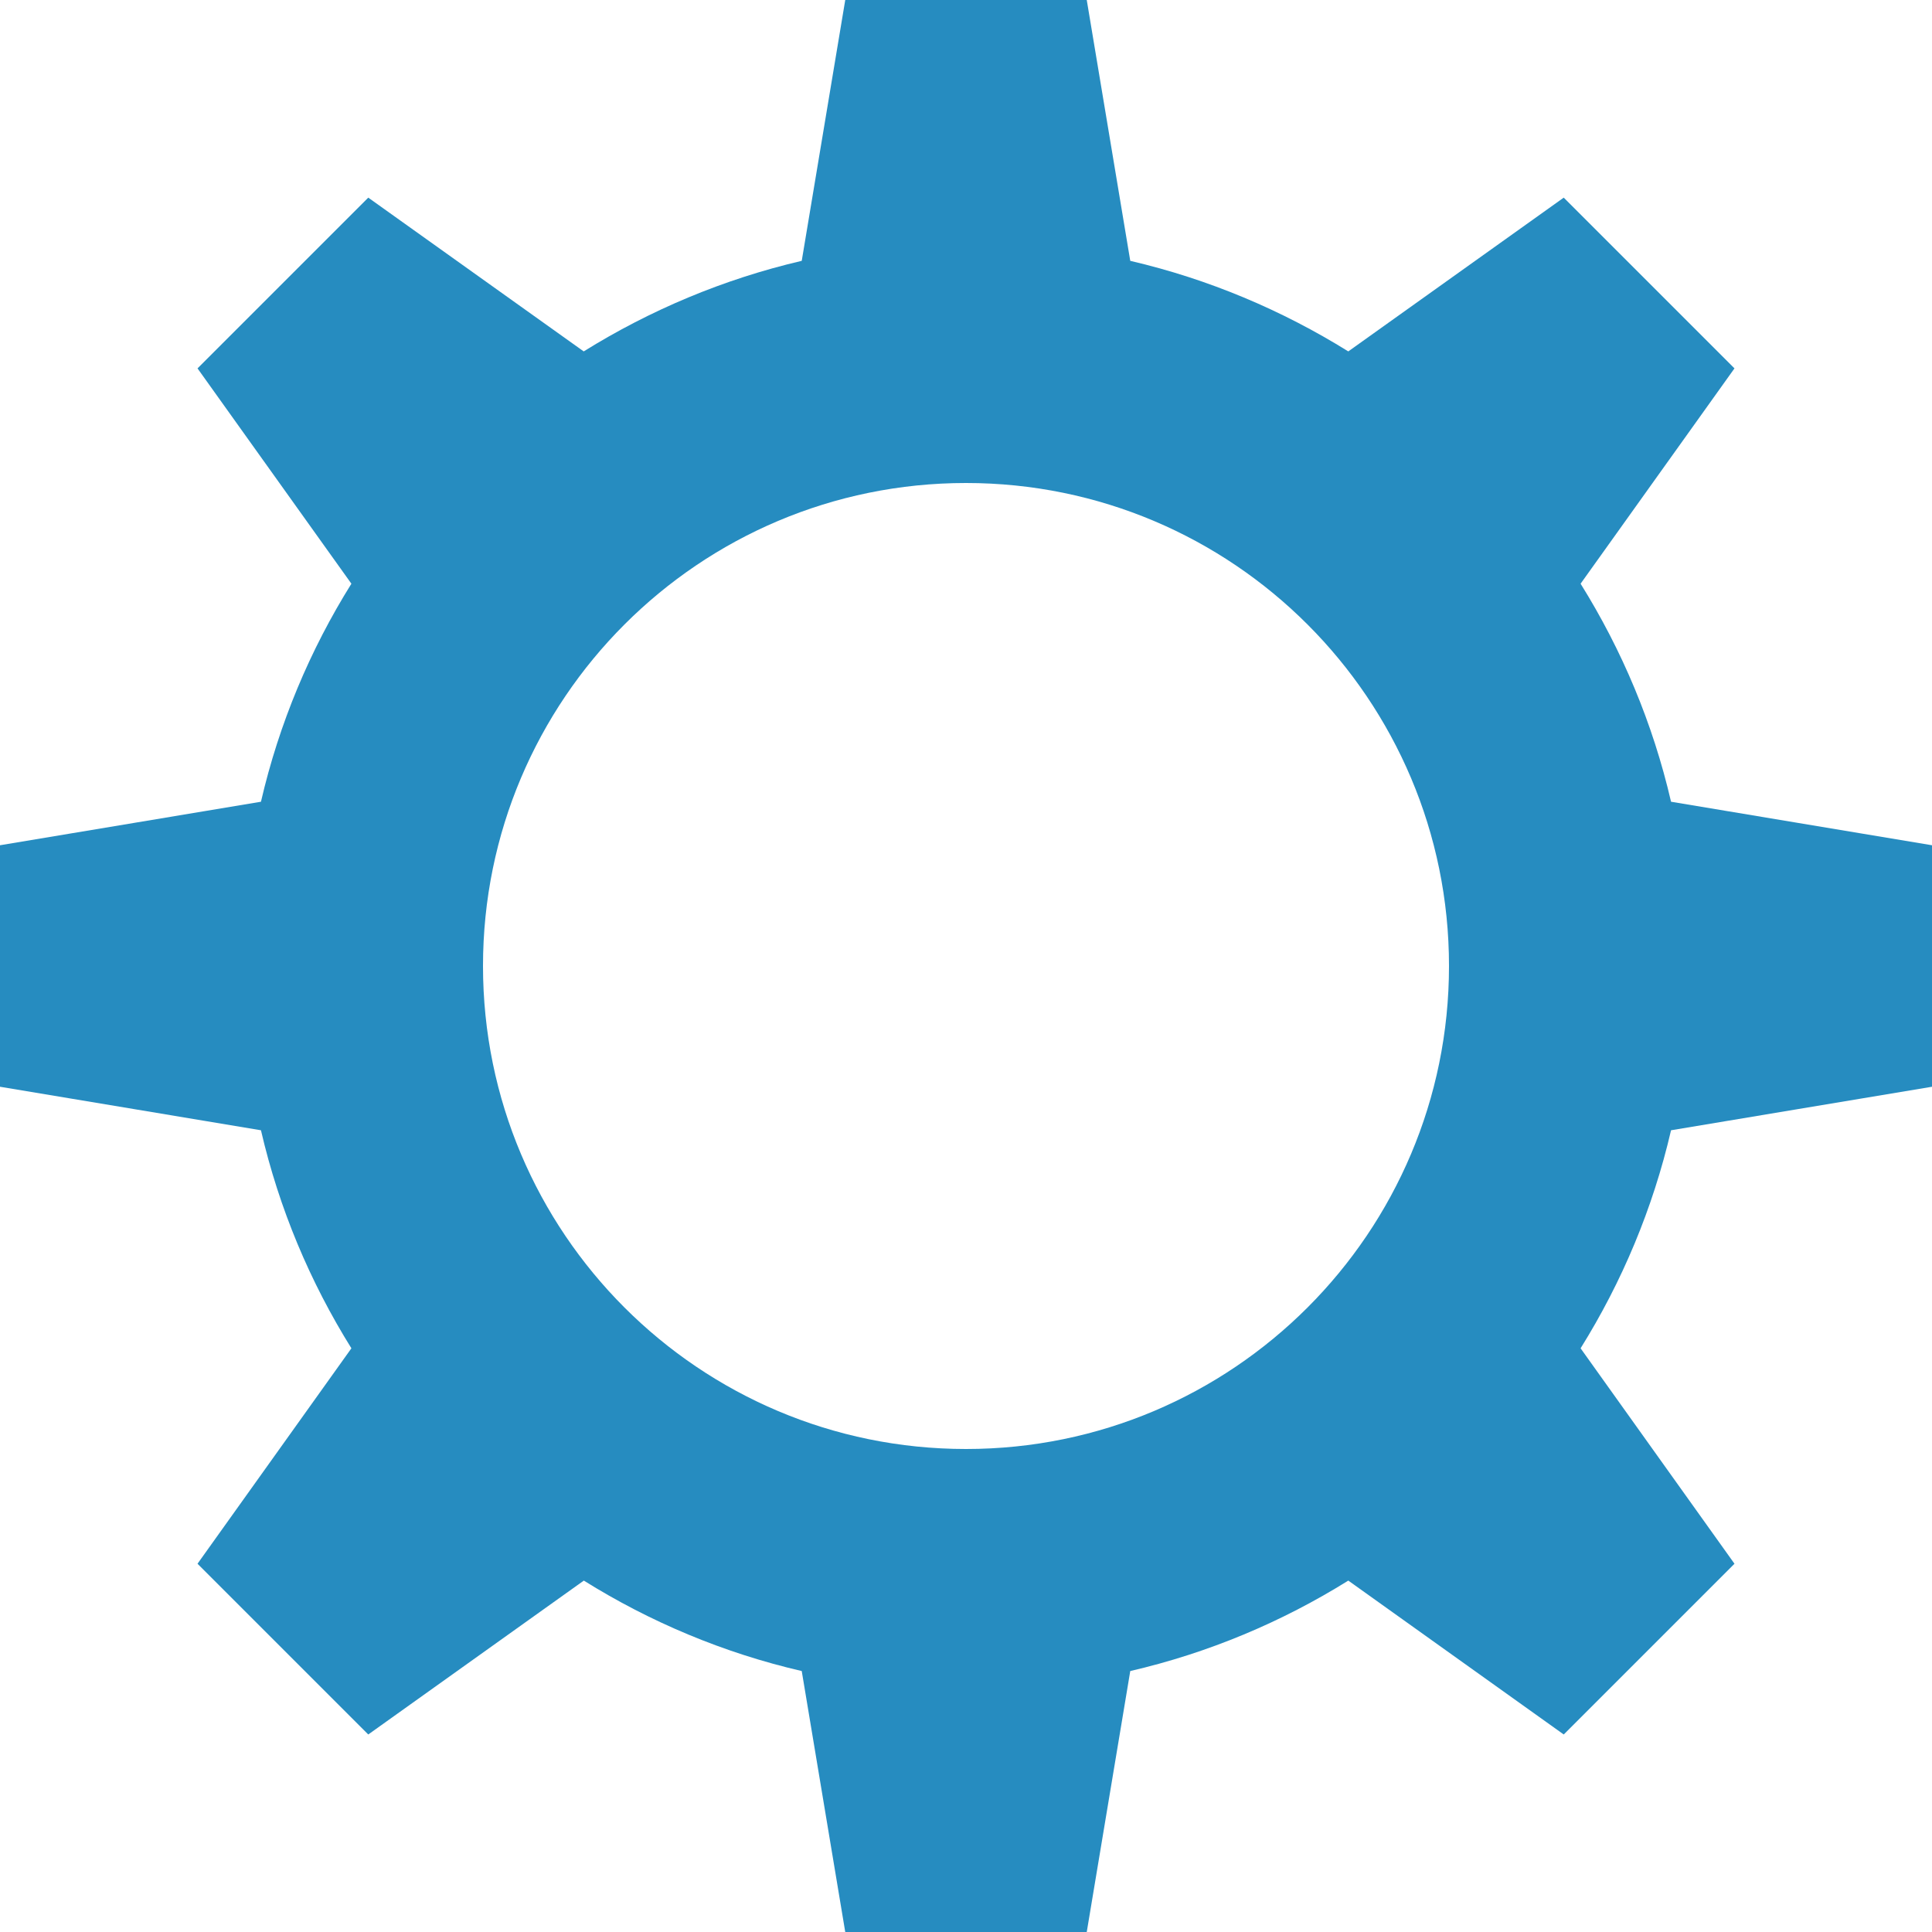
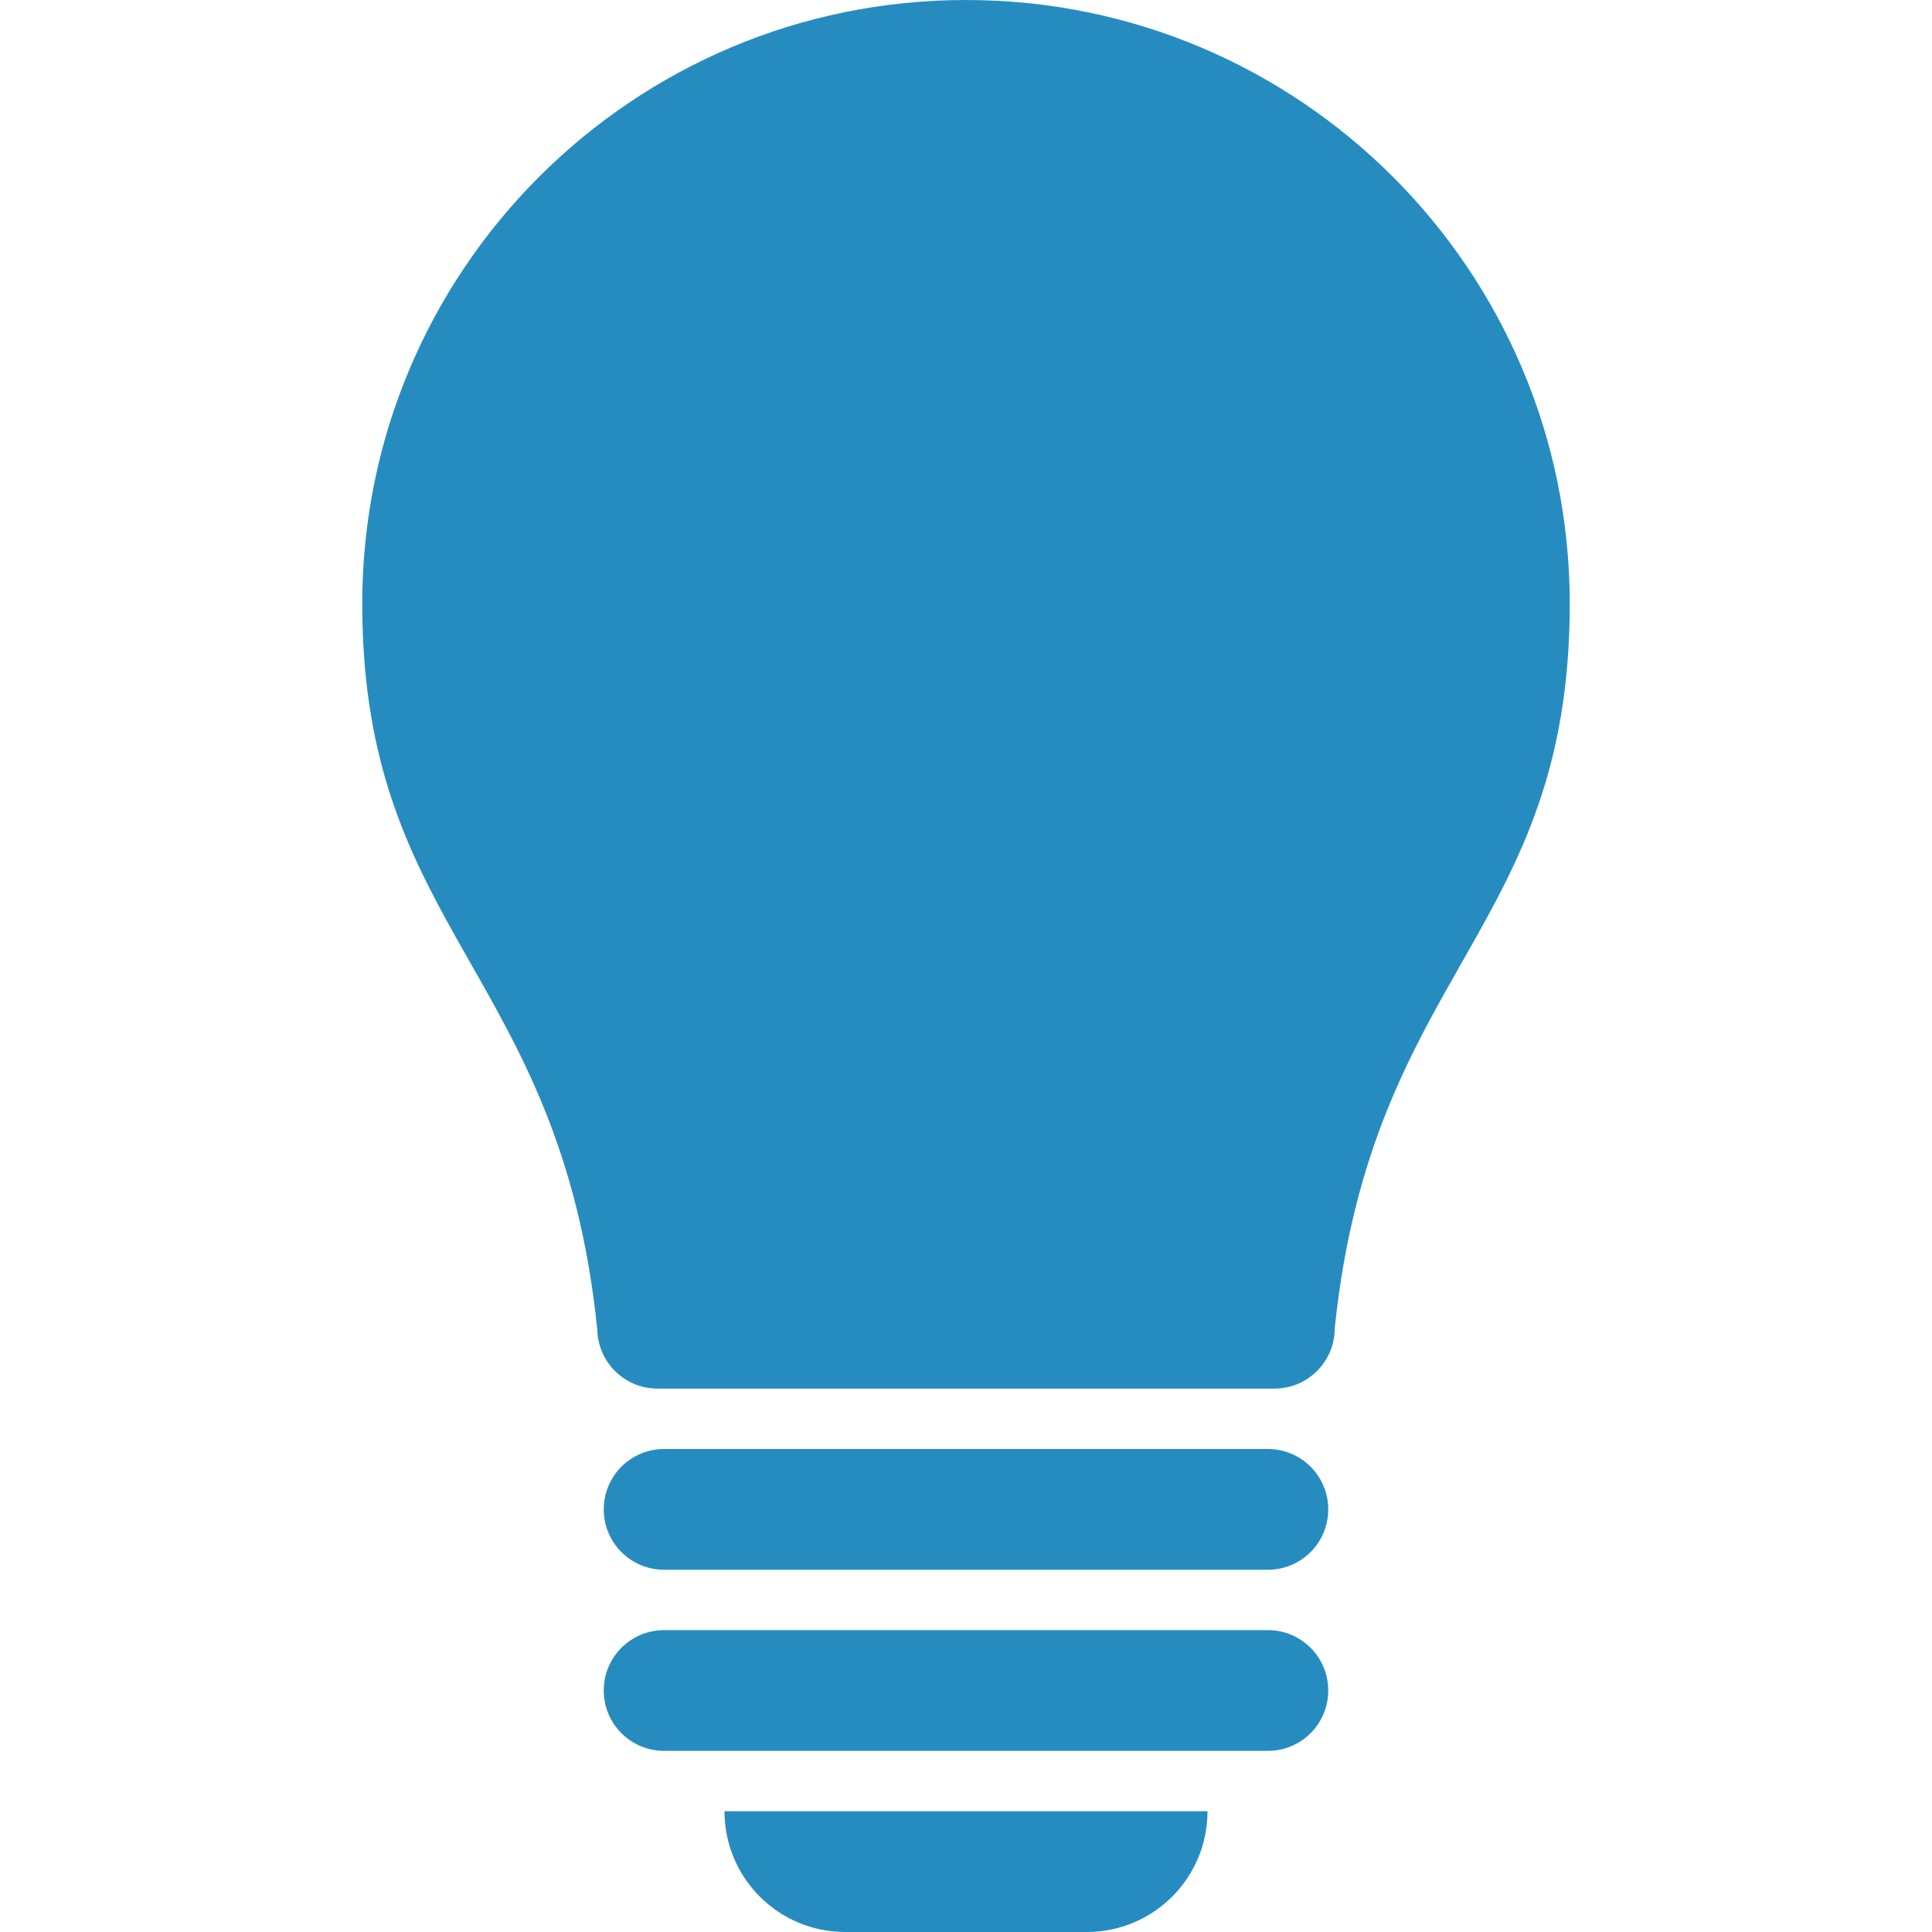
<svg xmlns="http://www.w3.org/2000/svg" version="1.1" id="Layer_1" x="0px" y="0px" width="512px" height="512px" viewBox="0 0 512 512" enable-background="new 0 0 512 512" xml:space="preserve">
-   <path d="M512,288v-64l-69.156-11.531c-4.813-20.781-13-40.188-23.969-57.781l40.781-57.063l-45.25-45.25l-57.094,40.75  c-17.594-10.938-37-19.156-57.781-24L288,0h-64l-11.531,69.125c-20.75,4.844-40.188,13.063-57.781,24l-57.094-40.75l-45.25,45.25  l40.781,57.063c-10.969,17.563-19.156,37-23.969,57.781L0,224v64l69.156,11.531c4.813,20.781,13,40.188,23.969,57.781  l-40.781,57.094l45.25,45.25l57.125-40.781c17.563,10.969,37,19.156,57.75,23.969L224,512h64l11.531-69.156  c20.75-4.813,40.188-13,57.781-23.969l57.094,40.781l45.25-45.25l-40.781-57.094c10.969-17.594,19.156-37.031,23.969-57.781L512,288  z M256,384c-70.688,0-128-57.313-128-128s57.313-128,128-128s128,57.313,128,128S326.688,384,256,384z" style="fill: rgb(38, 140, 192)" />
+   <path d="M416,160c0,87-52.438,97.125-62.281,192c0,8.844-7.156,16-16,16H174.281c-8.844,0-16-7.156-16-16h-0.031  C148.438,257.125,96,247,96,160C96,71.625,167.625,0,256,0S416,71.625,416,160z M336,384H176c-8.844,0-16,7.156-16,16  s7.156,16,16,16h160c8.844,0,16-7.156,16-16S344.844,384,336,384z M336,432H176c-8.844,0-16,7.156-16,16s7.156,16,16,16h160  c8.844,0,16-7.156,16-16S344.844,432,336,432z M224,512h64c17.688,0,32-14.313,32-32H192C192,497.688,206.313,512,224,512z" style="fill: rgb(38, 140, 192)" />
</svg>
